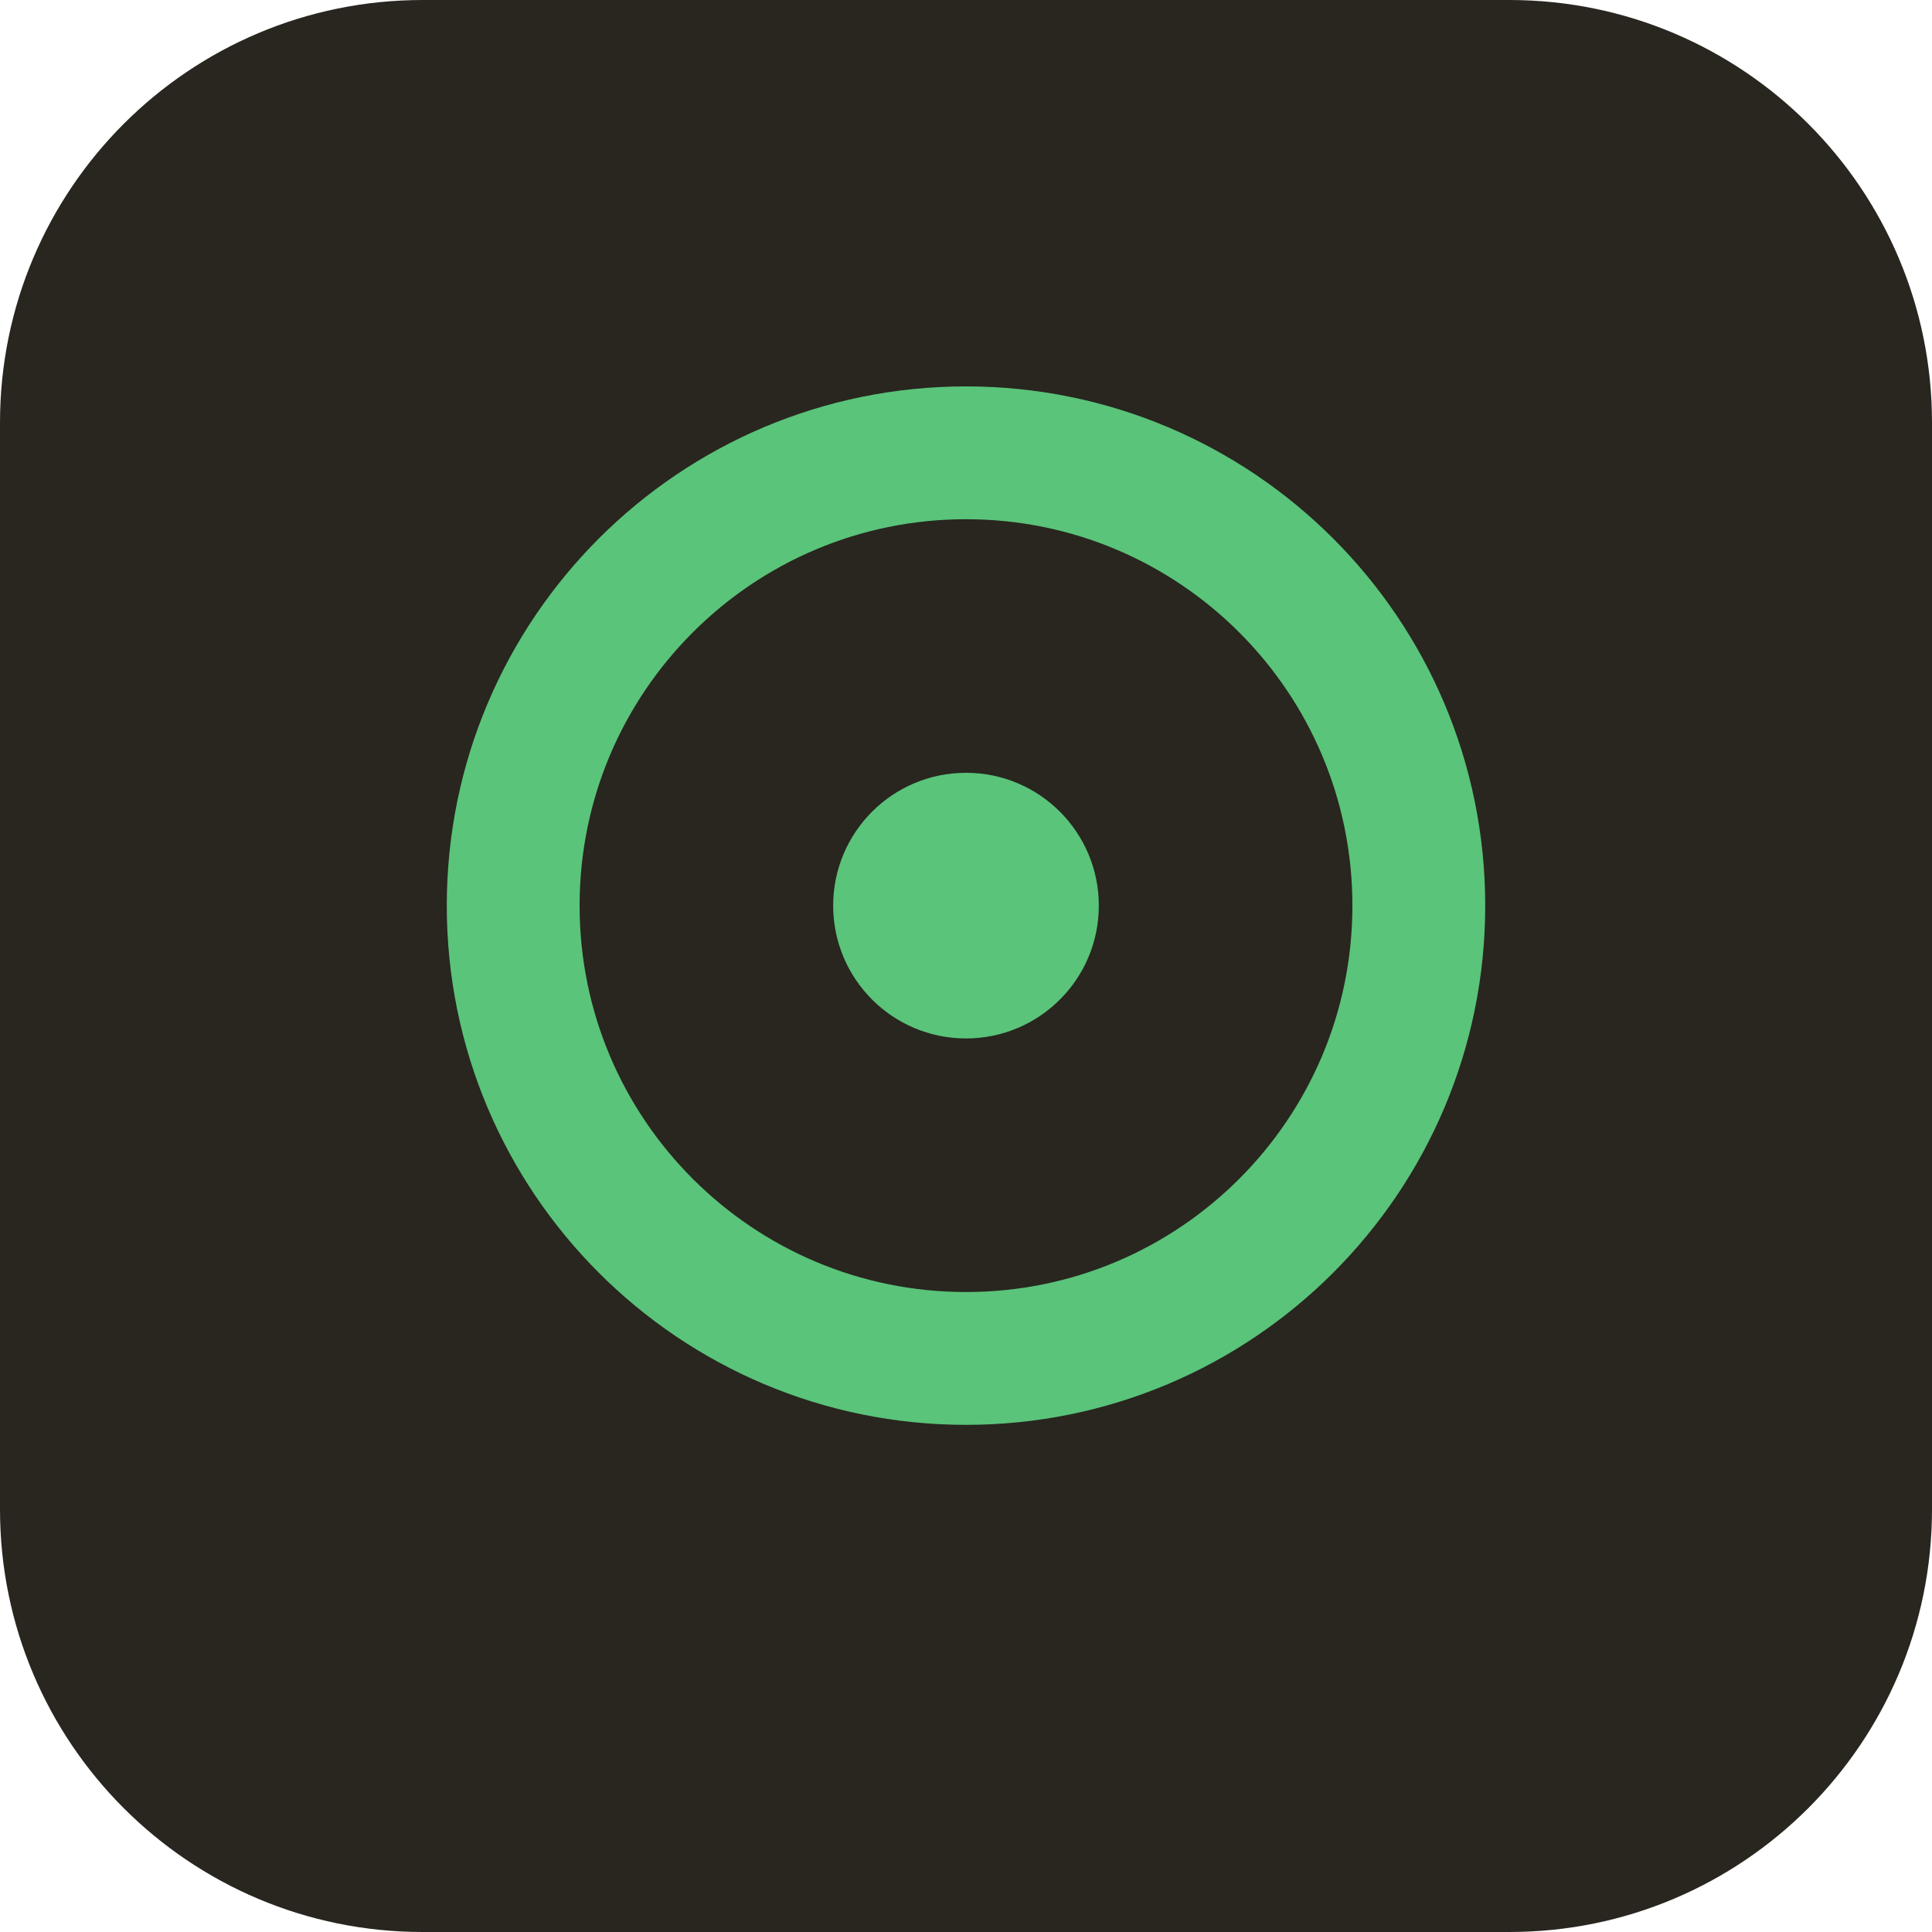
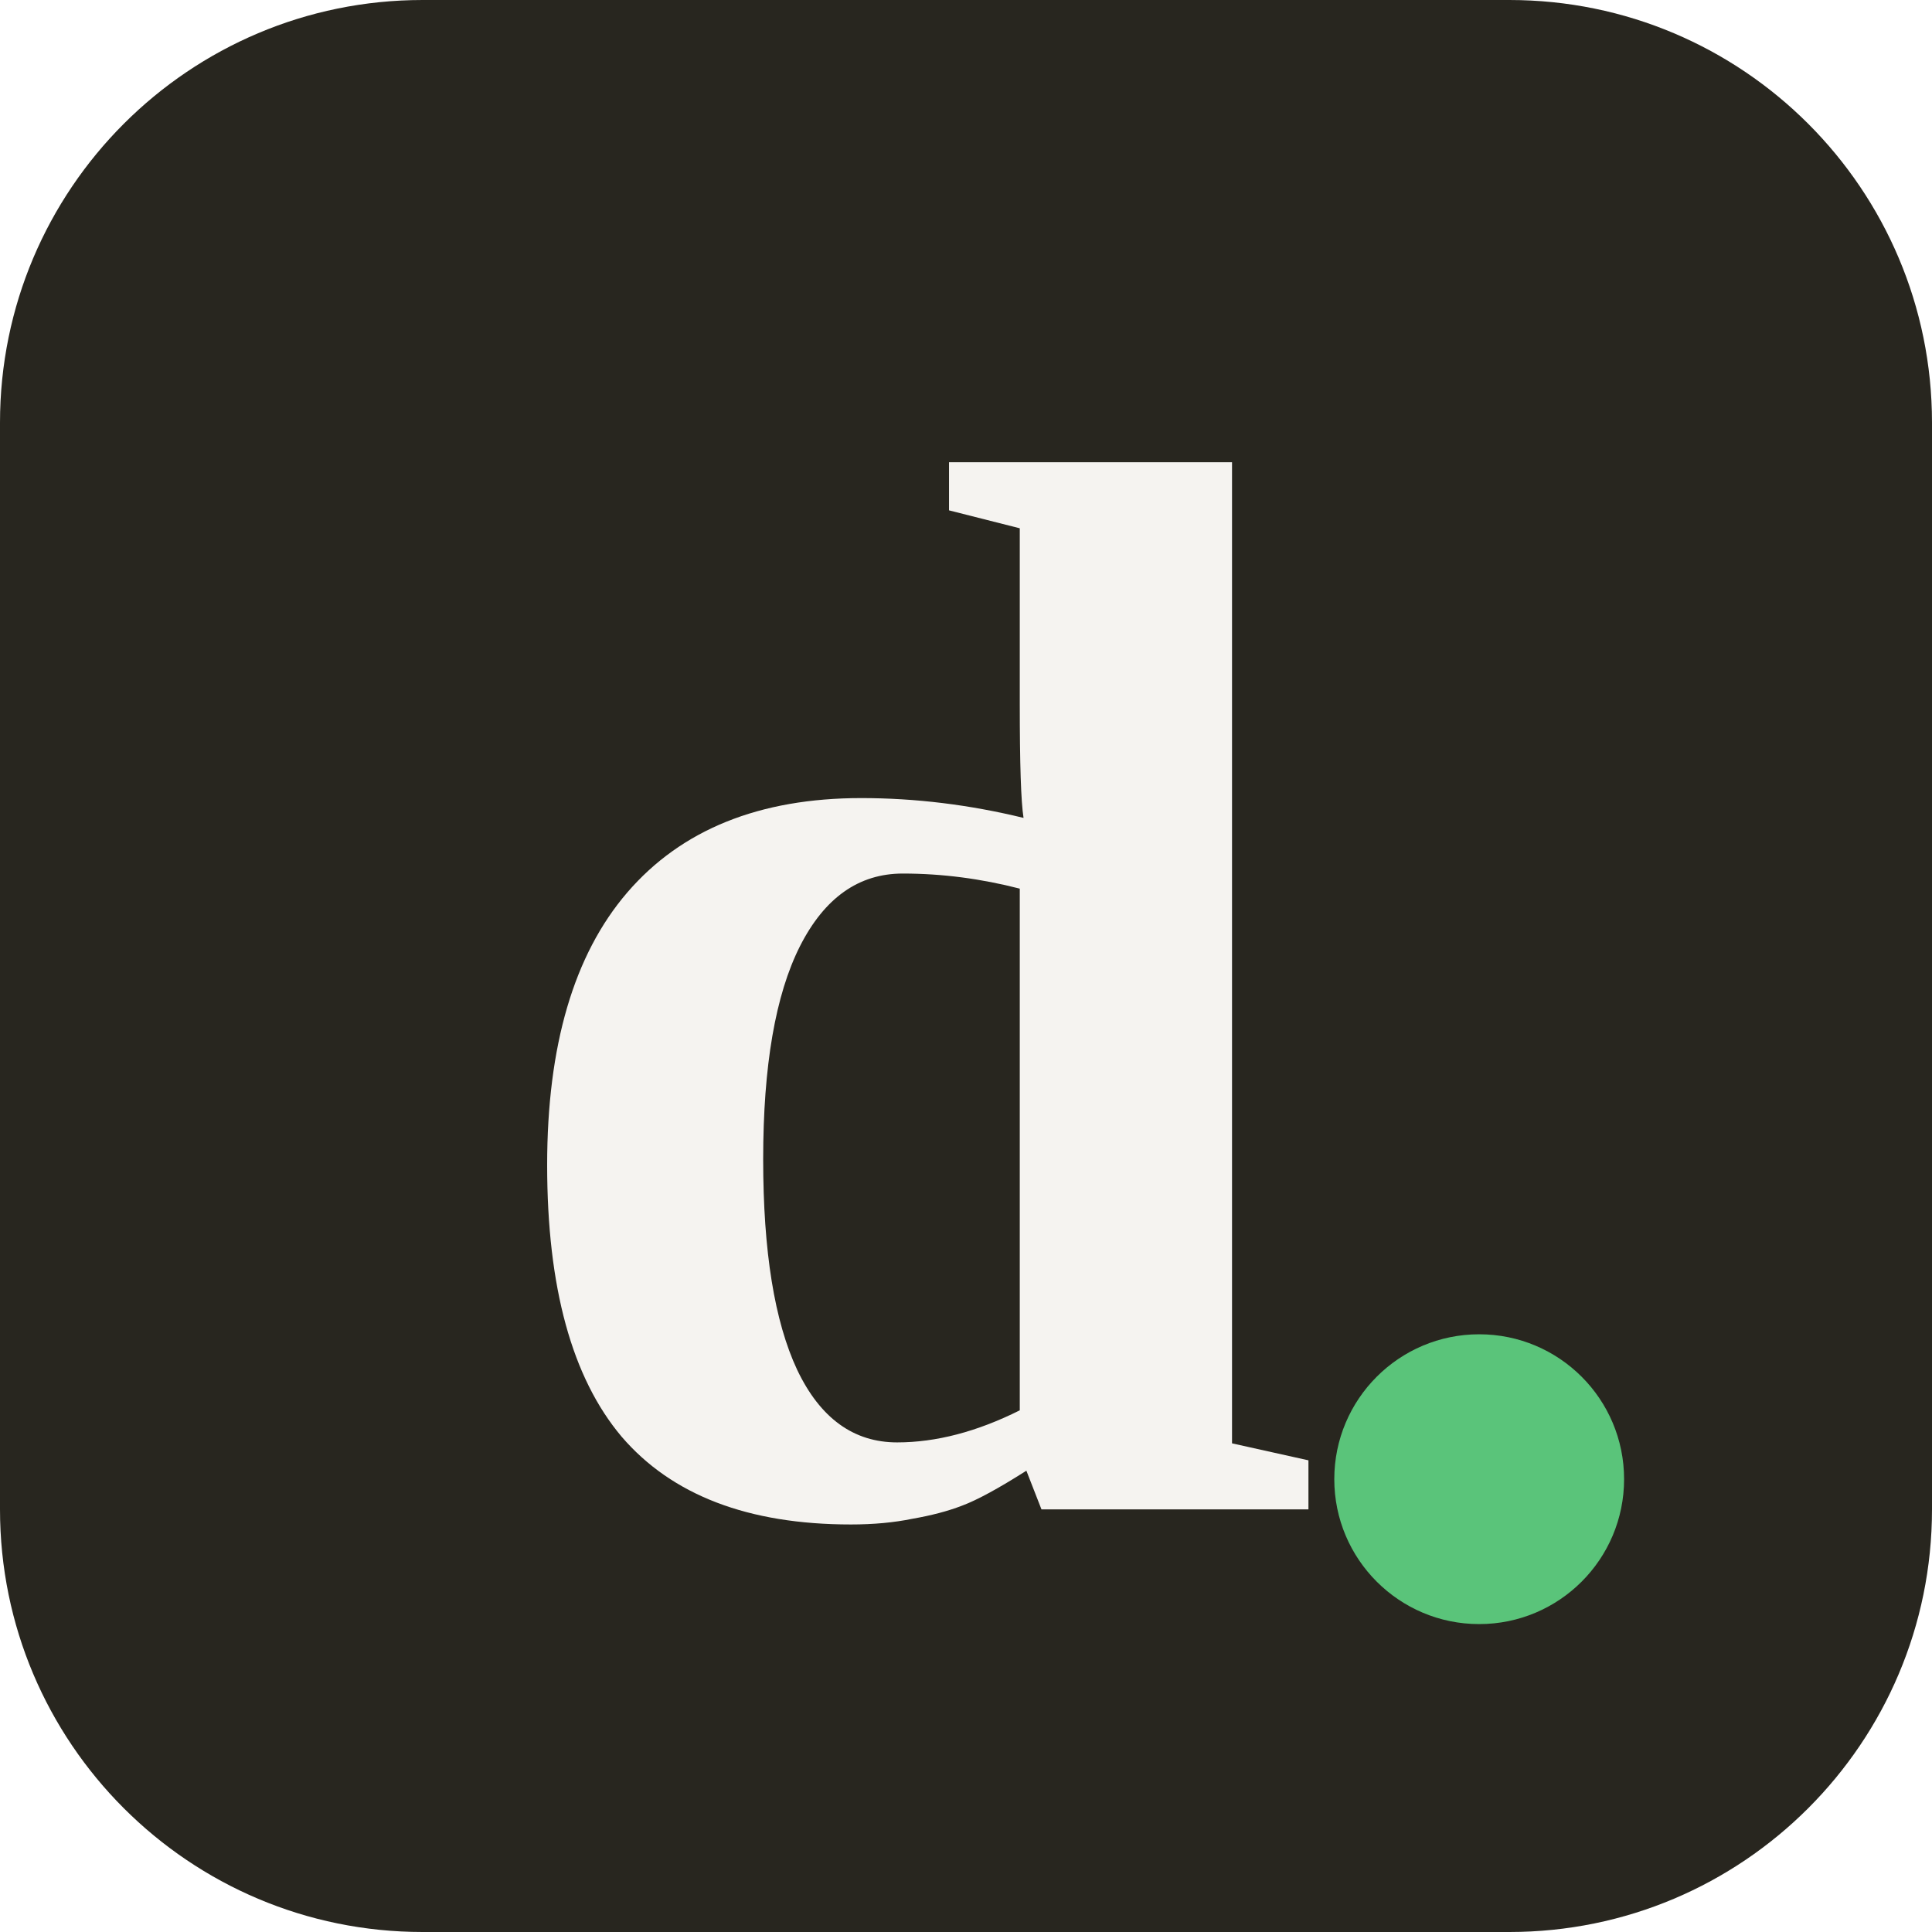
<svg xmlns="http://www.w3.org/2000/svg" viewBox="0 0 32 32">
  <rect width="32" height="32" rx="7" fill="#28261f" />
-   <circle cx="16" cy="15" r="7.5" fill="none" stroke="#5ac47a" stroke-width="2.2" />
-   <circle cx="16" cy="15" r="2.2" fill="#5ac47a" />
+   <text x="15" y="25" text-anchor="middle" font-family="Georgia, 'Times New Roman', serif" font-weight="600" font-size="25" fill="#f5f3f0">d</text>
+   <circle cx="24.5" cy="24.5" r="2.4" fill="#5ac47a" />
</svg>
